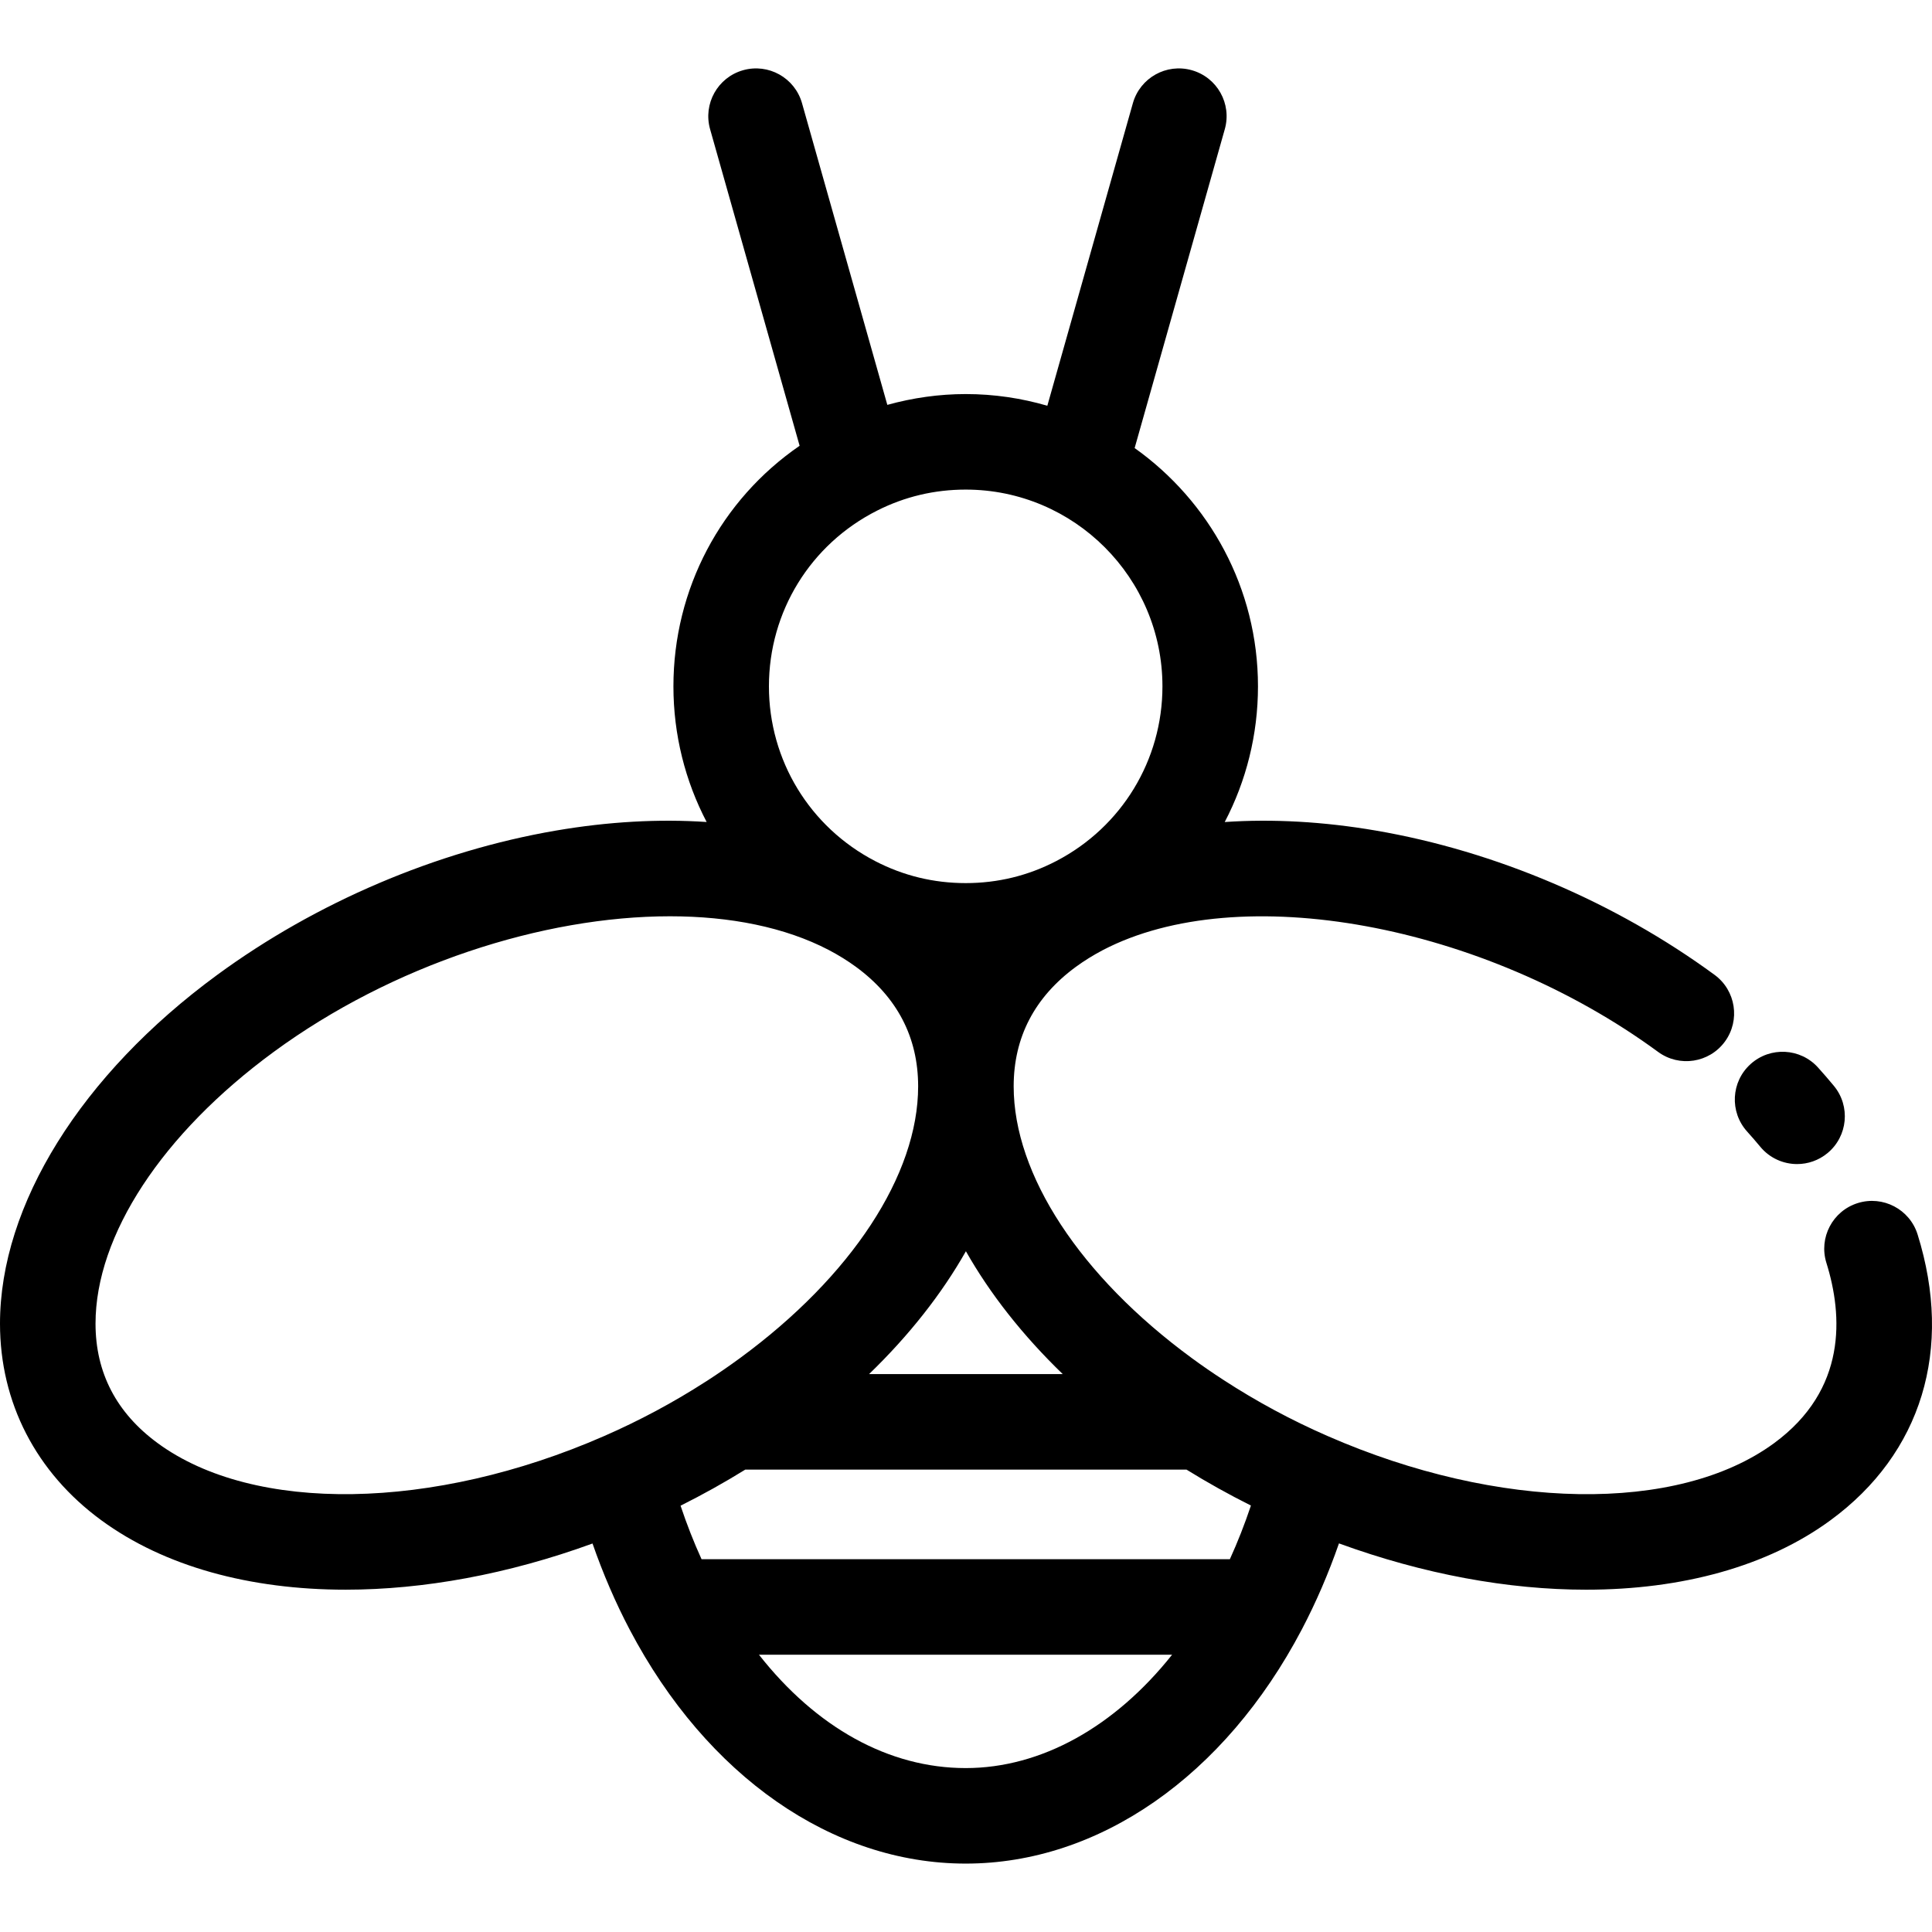
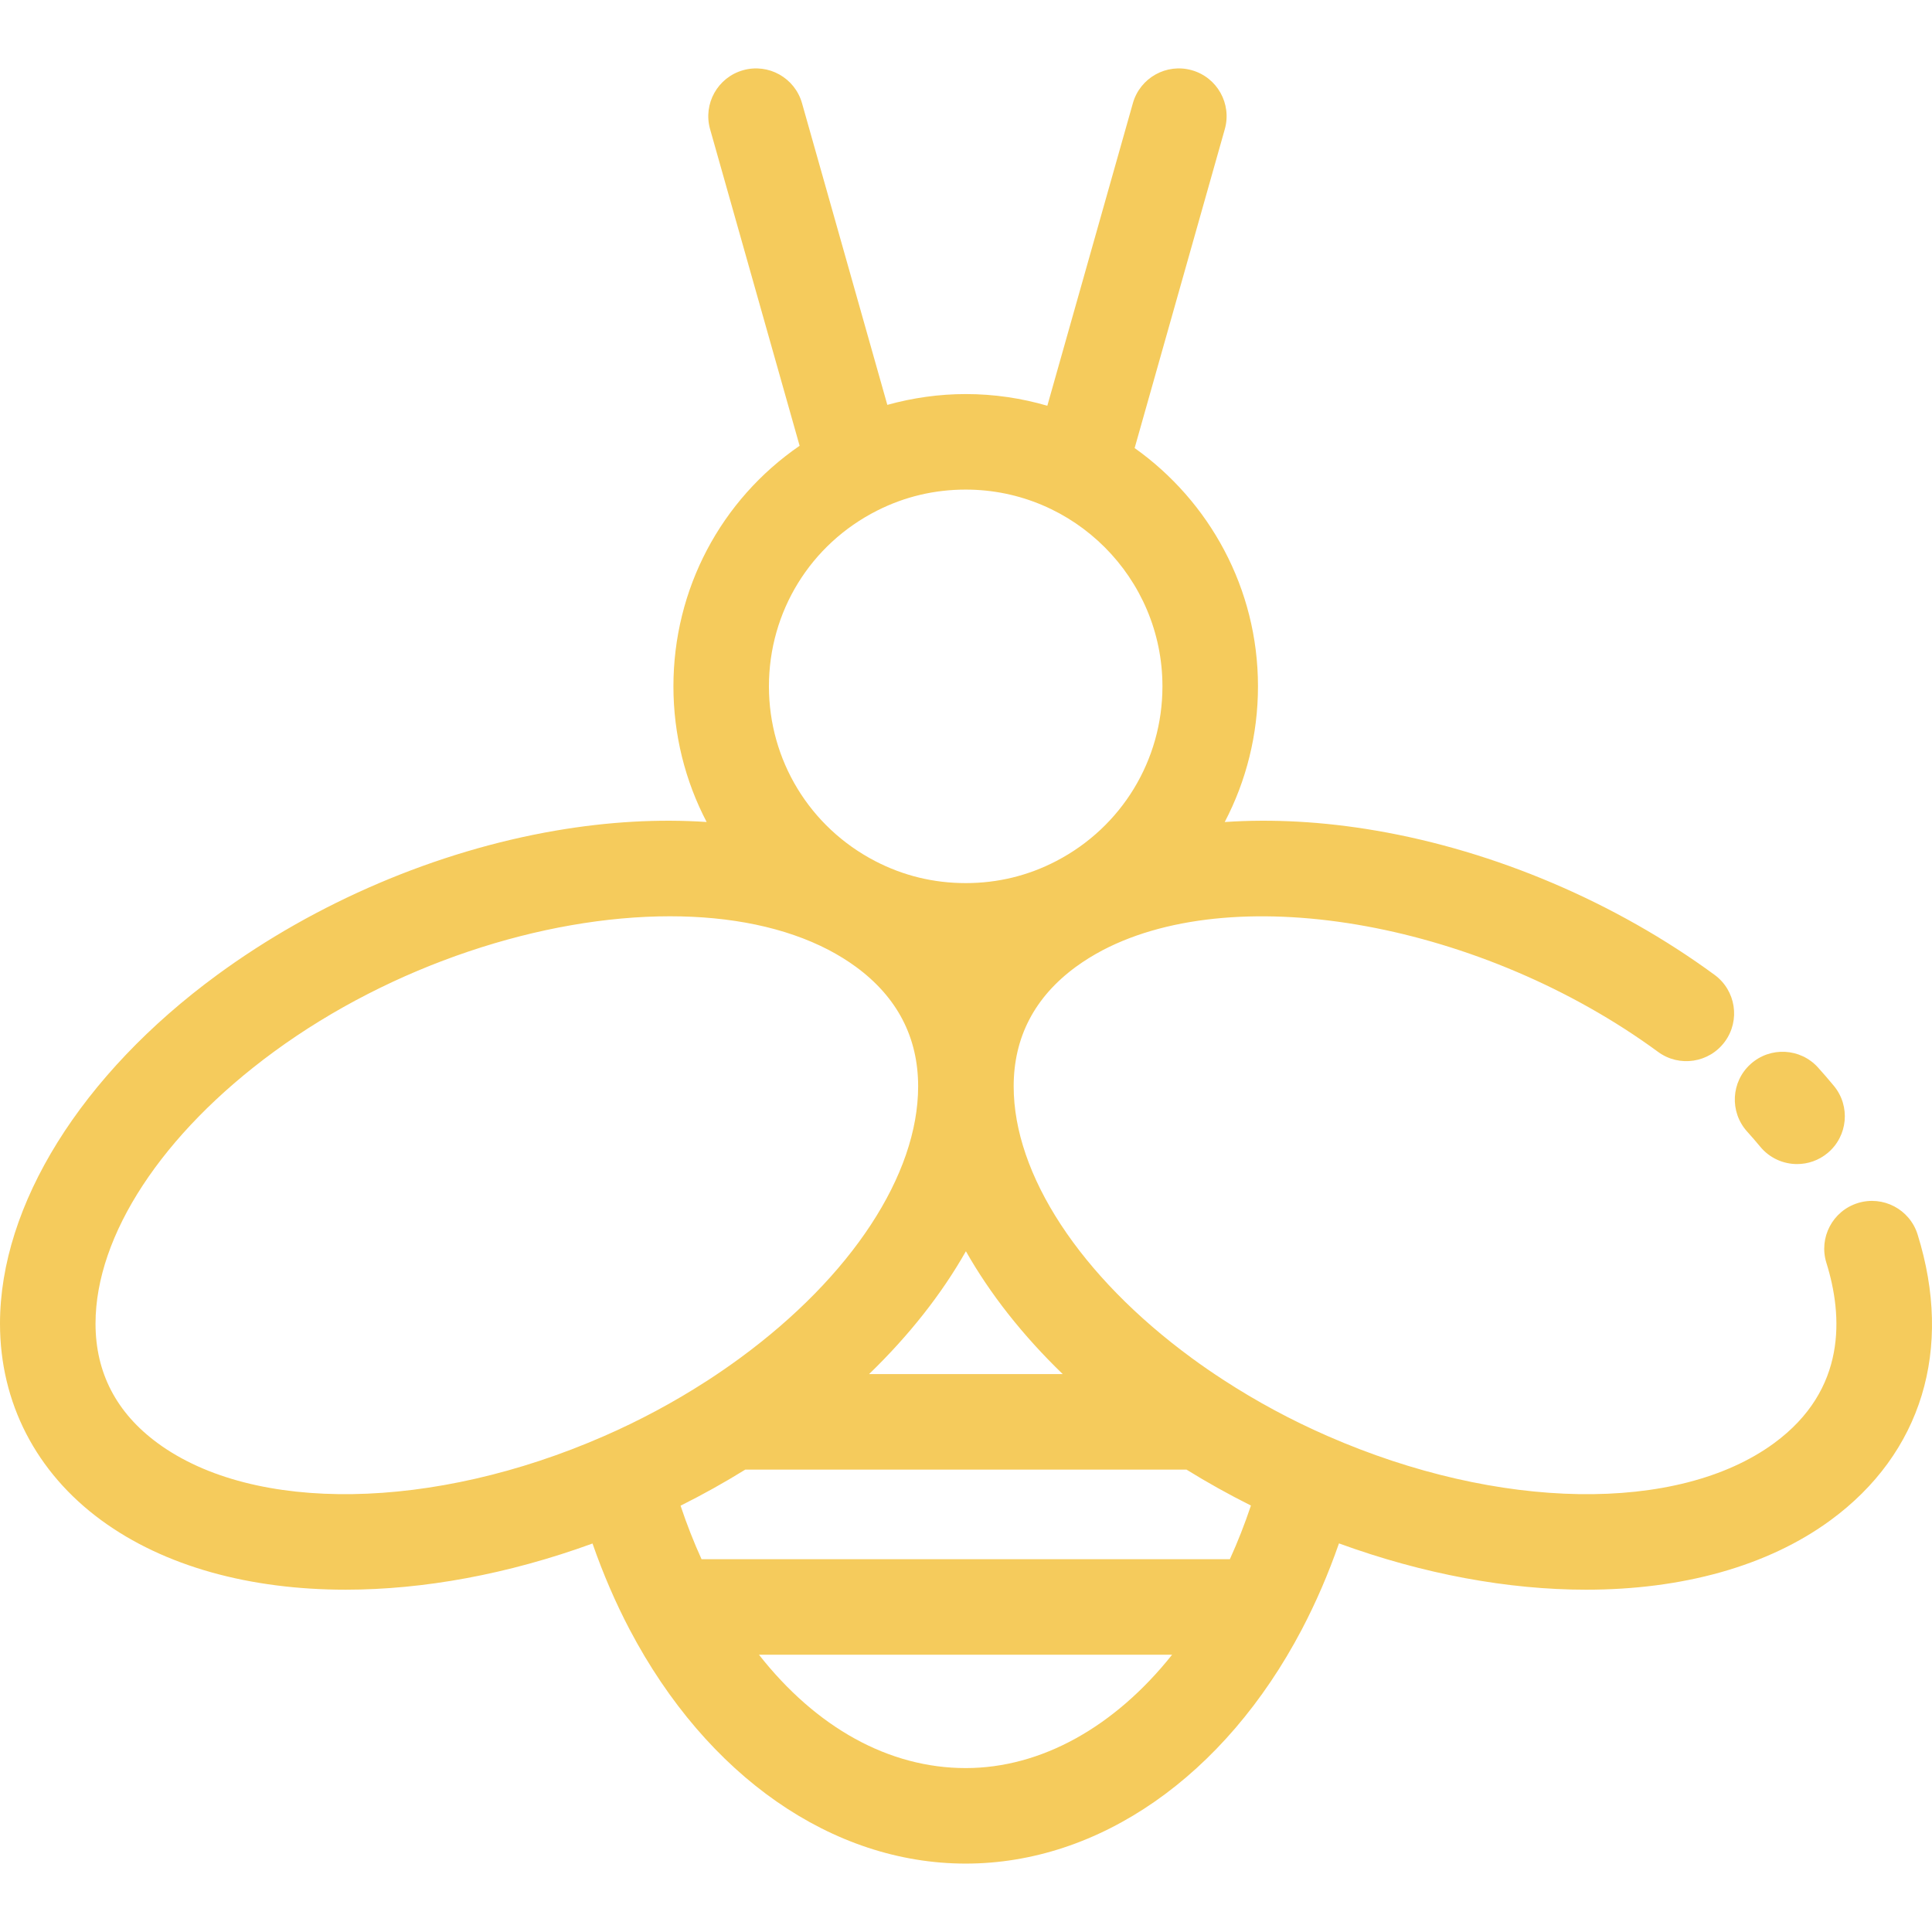
- <svg xmlns="http://www.w3.org/2000/svg" version="1.1" id="Layer_1" x="0px" y="0px" viewBox="0 0 511.999 511.999" style="enable-background:new 0 0 511.999 511.999;" xml:space="preserve">
+ <svg xmlns="http://www.w3.org/2000/svg" class="ps-nature" style="fill: #F5CB5C" version="1.1" id="Layer_1" x="0px" y="0px" viewBox="0 0 511.999 511.999" xml:space="preserve">
  <g>
    <g>
      <path d="M508.18,327.137c-2.083-6.673-9.185-10.393-15.853-8.311c-6.673,2.083-10.394,9.18-8.311,15.853    c4.358,13.962,5.491,33.585-13.872,47.779c-25.487,18.698-73.037,17.936-118.325-1.9c-9.604-4.193-18.867-9.182-27.565-14.847    c-2.854-1.847-5.681-3.797-8.407-5.797c-29.564-21.674-47.215-48.596-47.215-72.014c0-12.995,5.546-23.654,16.481-31.674    c2.173-1.591,4.596-3.095,7.155-4.443c36.163-18.859,100.796-7.006,147.145,26.982c5.636,4.135,13.557,2.915,17.694-2.721    c4.134-5.638,2.915-13.557-2.721-17.692c-26.215-19.224-58.078-32.803-89.721-38.234c-13.959-2.396-27.47-3.134-40.101-2.272    c5.693-10.878,8.813-23.154,8.813-35.952c0-26.041-12.928-49.104-32.686-63.155l23.893-84.506    c1.901-6.726-2.01-13.722-8.736-15.623c-6.729-1.906-13.722,2.009-15.624,8.736l-22.671,80.181    c-6.869-2.001-14.121-3.096-21.626-3.096c-7.029,0-14.033,0.995-20.777,2.864l-22.609-79.95    c-1.902-6.726-8.898-10.641-15.624-8.735c-6.726,1.902-10.638,8.897-8.736,15.624l23.726,83.901    c-20.856,14.35-33.443,37.938-33.443,63.759c0,12.797,3.115,25.07,8.803,35.943c-12.592-0.847-26.062-0.108-39.978,2.281    c-31.642,5.431-63.506,19.01-89.719,38.233C21.518,284.782-0.001,319.335,0,350.781c0.001,20.907,9.53,39.408,26.831,52.09    c16.731,12.269,39.424,18.413,64.784,18.411c20.637-0.001,43.036-4.087,65.408-12.237c2.786,8.002,6.082,15.652,9.869,22.854    c20.43,38.805,53.713,61.972,89.031,61.972c35.334,0,68.622-23.178,89.05-62.008c3.796-7.226,7.091-14.875,9.866-22.848    c22.406,8.174,44.834,12.271,65.498,12.27c25.351,0,48.051-6.145,64.777-18.414C509.27,385.164,517.677,357.559,508.18,327.137z     M281.636,364.148h-51.324c10.632-10.276,19.284-21.292,25.663-32.557C262.351,342.855,271.003,353.871,281.636,364.148z     M232.434,135.32c0.003-0.001,0.005-0.001,0.006-0.003c7.301-3.696,15.2-5.57,23.483-5.57c28.749,0,52.136,23.393,52.136,52.148    c0,19.52-10.771,37.252-28.117,46.279c-7.455,3.886-15.536,5.857-24.02,5.857c-8.467,0-16.529-1.957-23.969-5.82    c-17.381-9.015-28.18-26.762-28.18-46.316C203.774,162.105,214.755,144.26,232.434,135.32z M160.034,380.598    c-45.245,19.794-92.758,20.539-118.234,1.858c-10.937-8.018-16.485-18.676-16.485-31.676    c-0.001-23.414,17.651-50.335,47.221-72.015c31.46-23.072,71.338-35.942,105.012-35.942c15.936,0,30.487,2.885,42.088,8.936    c2.605,1.371,5.028,2.875,7.194,4.462c10.941,8.024,16.486,18.682,16.486,31.678c0,23.419-17.649,50.34-47.213,72.013    c-2.856,2.092-5.802,4.122-8.761,6.038c-0.118,0.071-0.234,0.143-0.349,0.216C178.496,371.643,169.429,376.499,160.034,380.598z     M255.922,468.558c-20.368,0-39.611-10.728-54.785-30.036h109.476C295.423,457.624,275.931,468.558,255.922,468.558z     M325.925,413.208H185.919c-2.071-4.547-3.923-9.288-5.564-14.185c5.876-2.935,11.608-6.13,17.147-9.56h116.937    c5.515,3.419,11.225,6.596,17.071,9.52C329.868,403.882,328.009,408.636,325.925,413.208z" />
    </g>
  </g>
  <g>
    <g>
      <path d="M485.992,287.76c-1.332-1.609-2.74-3.239-4.188-4.846c-4.679-5.193-12.684-5.608-17.876-0.93    c-5.195,4.679-5.611,12.683-0.932,17.876c1.212,1.345,2.388,2.706,3.496,4.043c2.504,3.024,6.116,4.587,9.758,4.587    c2.842,0,5.702-0.953,8.063-2.907C489.698,301.124,490.45,293.145,485.992,287.76z" />
    </g>
  </g>
  <g>
</g>
  <g>
</g>
  <g>
</g>
  <g>
</g>
  <g>
</g>
  <g>
</g>
  <g>
</g>
  <g>
</g>
  <g>
</g>
  <g>
</g>
  <g>
</g>
  <g>
</g>
  <g>
</g>
  <g>
</g>
  <g>
</g>
</svg>
